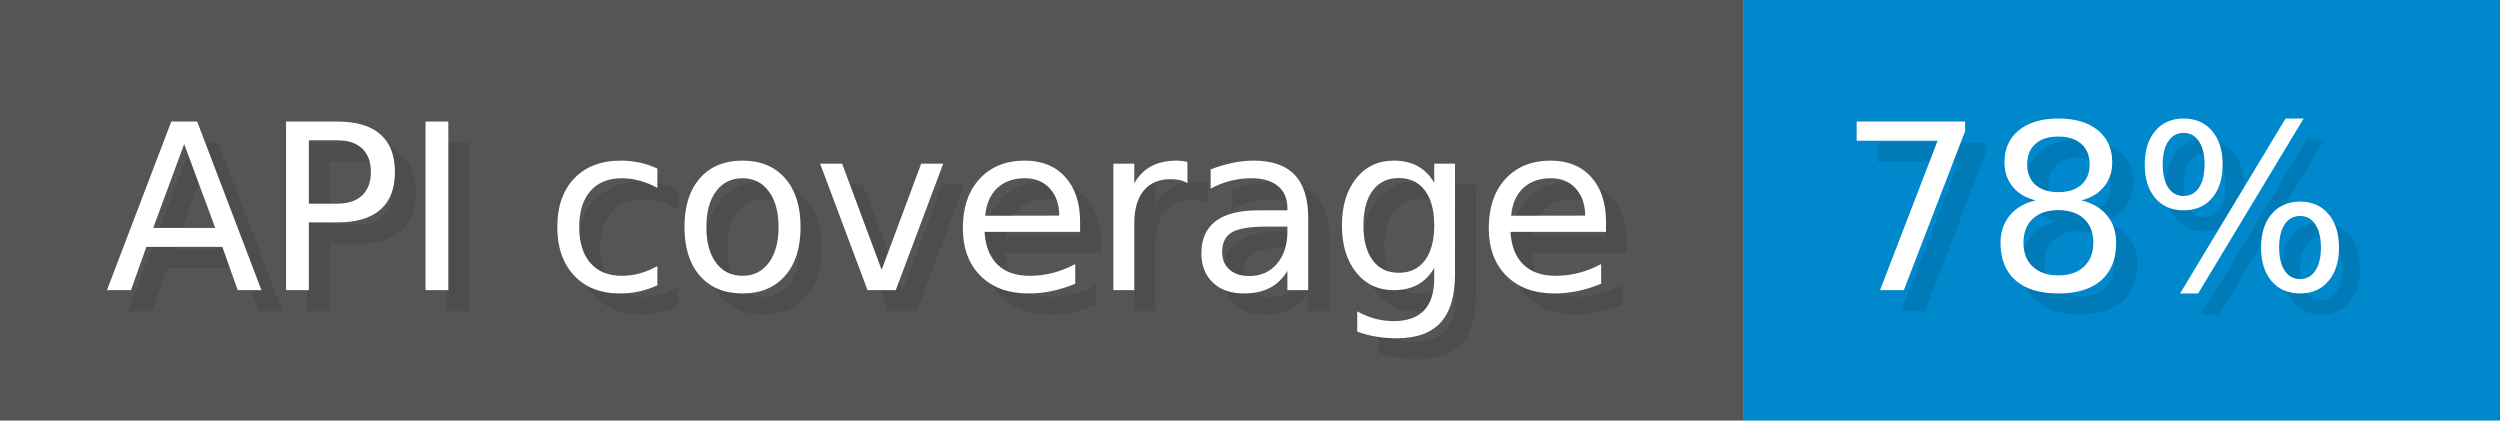
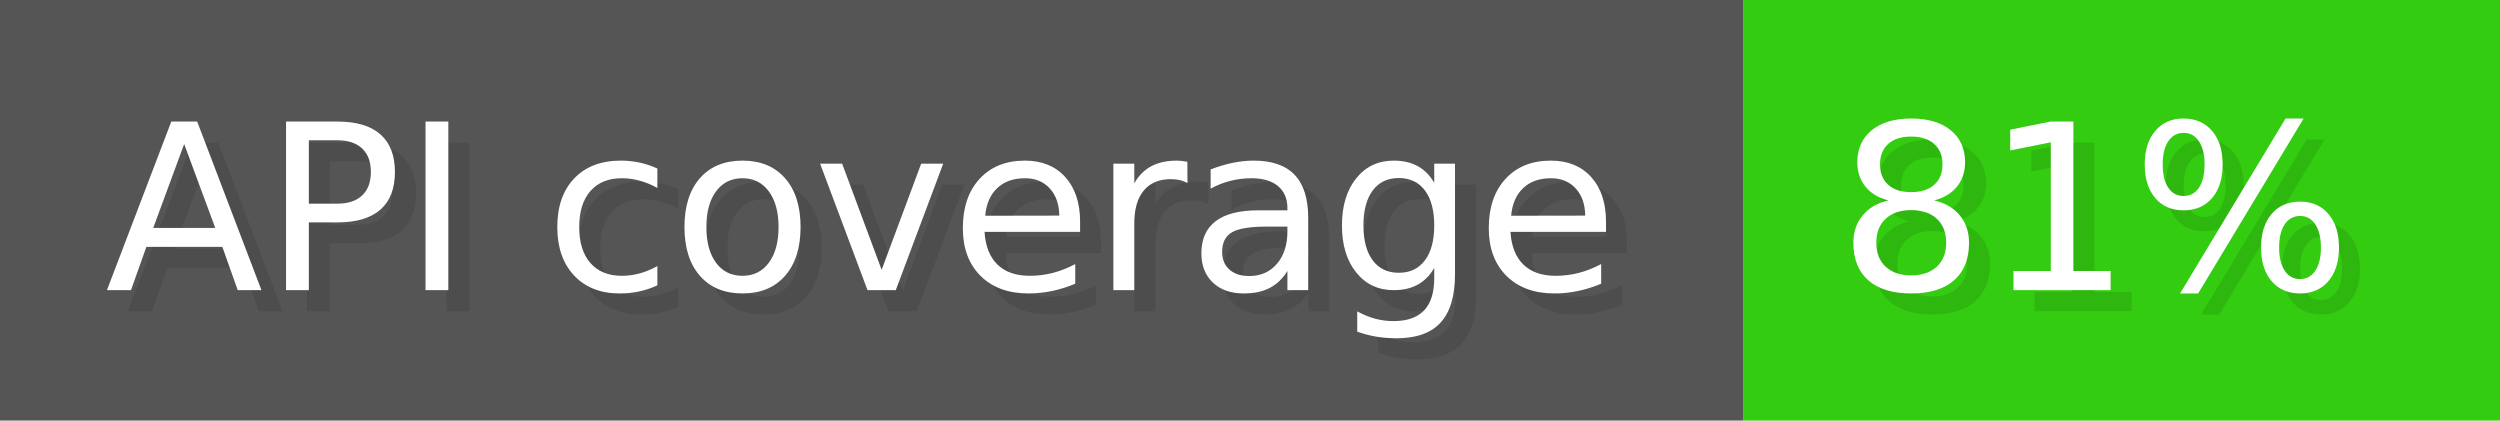
- <svg xmlns="http://www.w3.org/2000/svg" width="118.9" height="20" viewBox="0 0 1189 200" role="img" aria-label="API coverage: 78%">
+ <svg xmlns="http://www.w3.org/2000/svg" width="118.9" height="20" viewBox="0 0 1189 200" role="img" aria-label="API coverage: 81%">
  <g>
    <rect fill="#555" width="829" height="200" />
-     <rect fill="#08C" x="829" width="360" height="200" />
+     <rect fill="#3C1" x="829" width="360" height="200" />
  </g>
  <g aria-hidden="true" fill="#fff" text-anchor="start" font-family="Verdana,DejaVu Sans,sans-serif" font-size="110">
    <text x="60" y="148" textLength="729" fill="#000" opacity="0.1">API coverage</text>
    <text x="50" y="138" textLength="729">API coverage</text>
-     <text x="884" y="148" textLength="260" fill="#000" opacity="0.1">78%</text>
-     <text x="874" y="138" textLength="260">78%</text>
+     <text x="884" y="148" textLength="260" fill="#000" opacity="0.1">81%</text>
+     <text x="874" y="138" textLength="260">81%</text>
  </g>
</svg>
